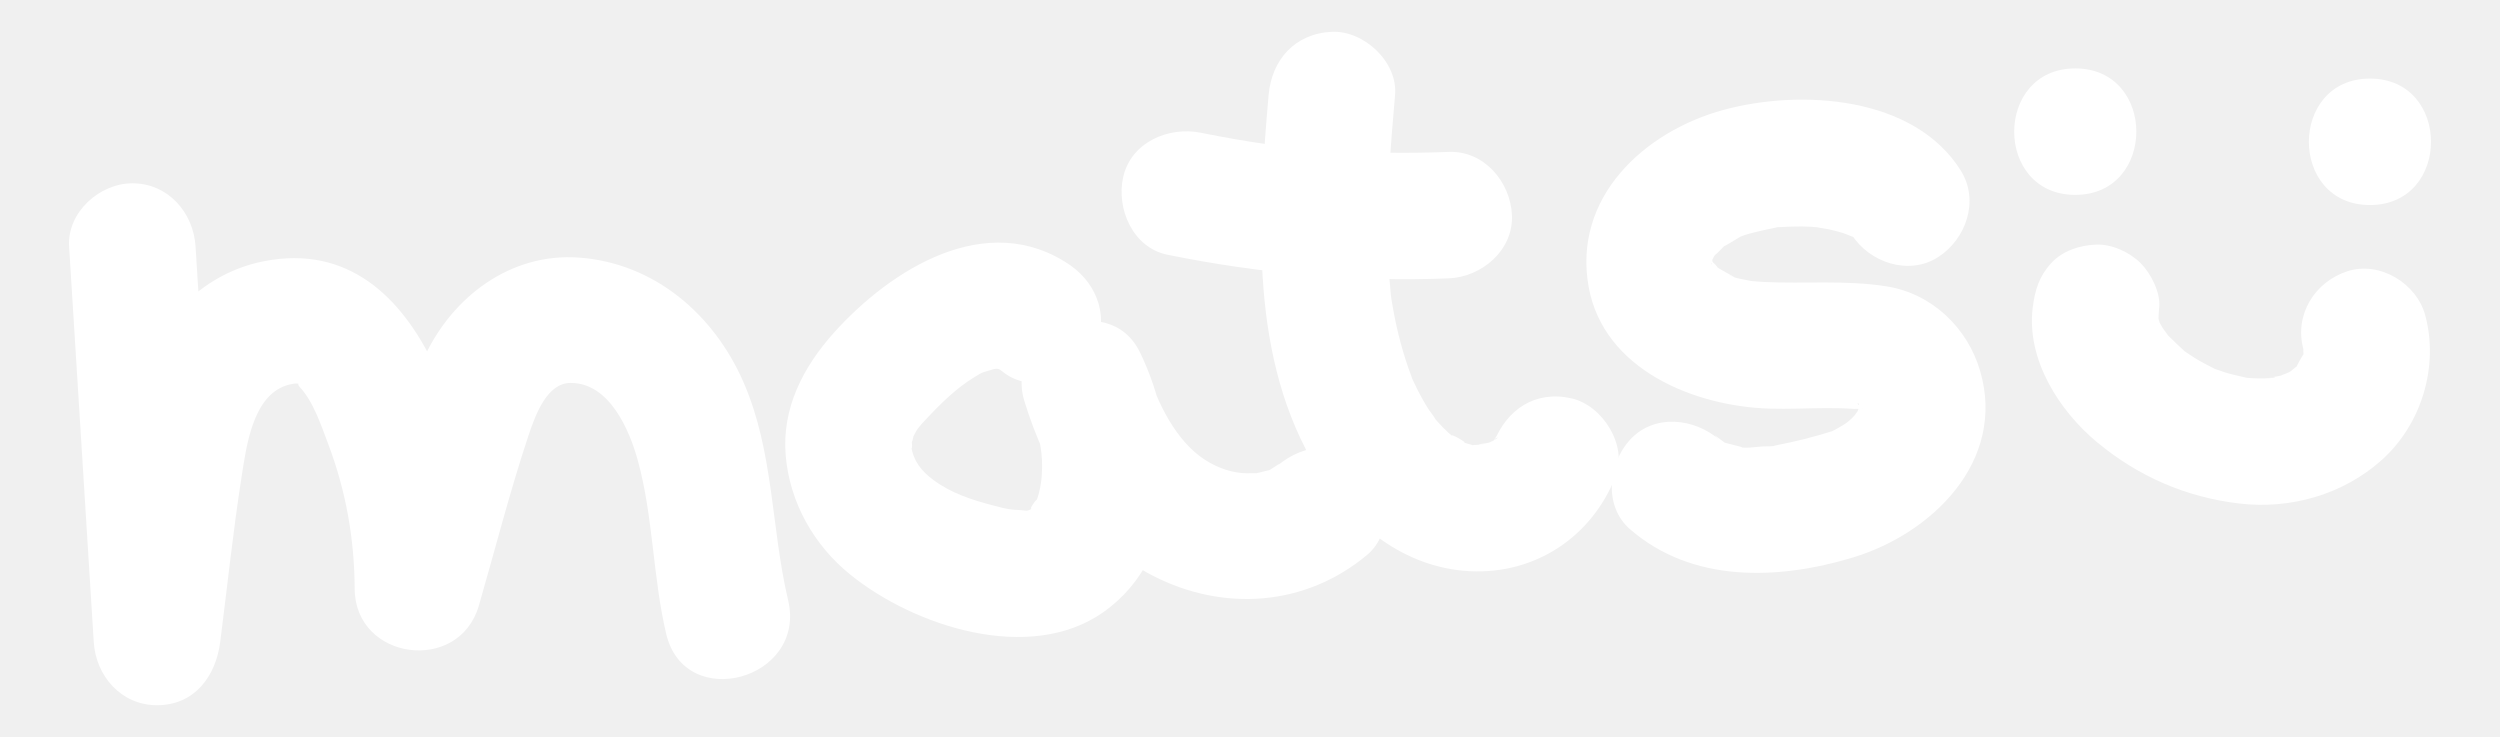
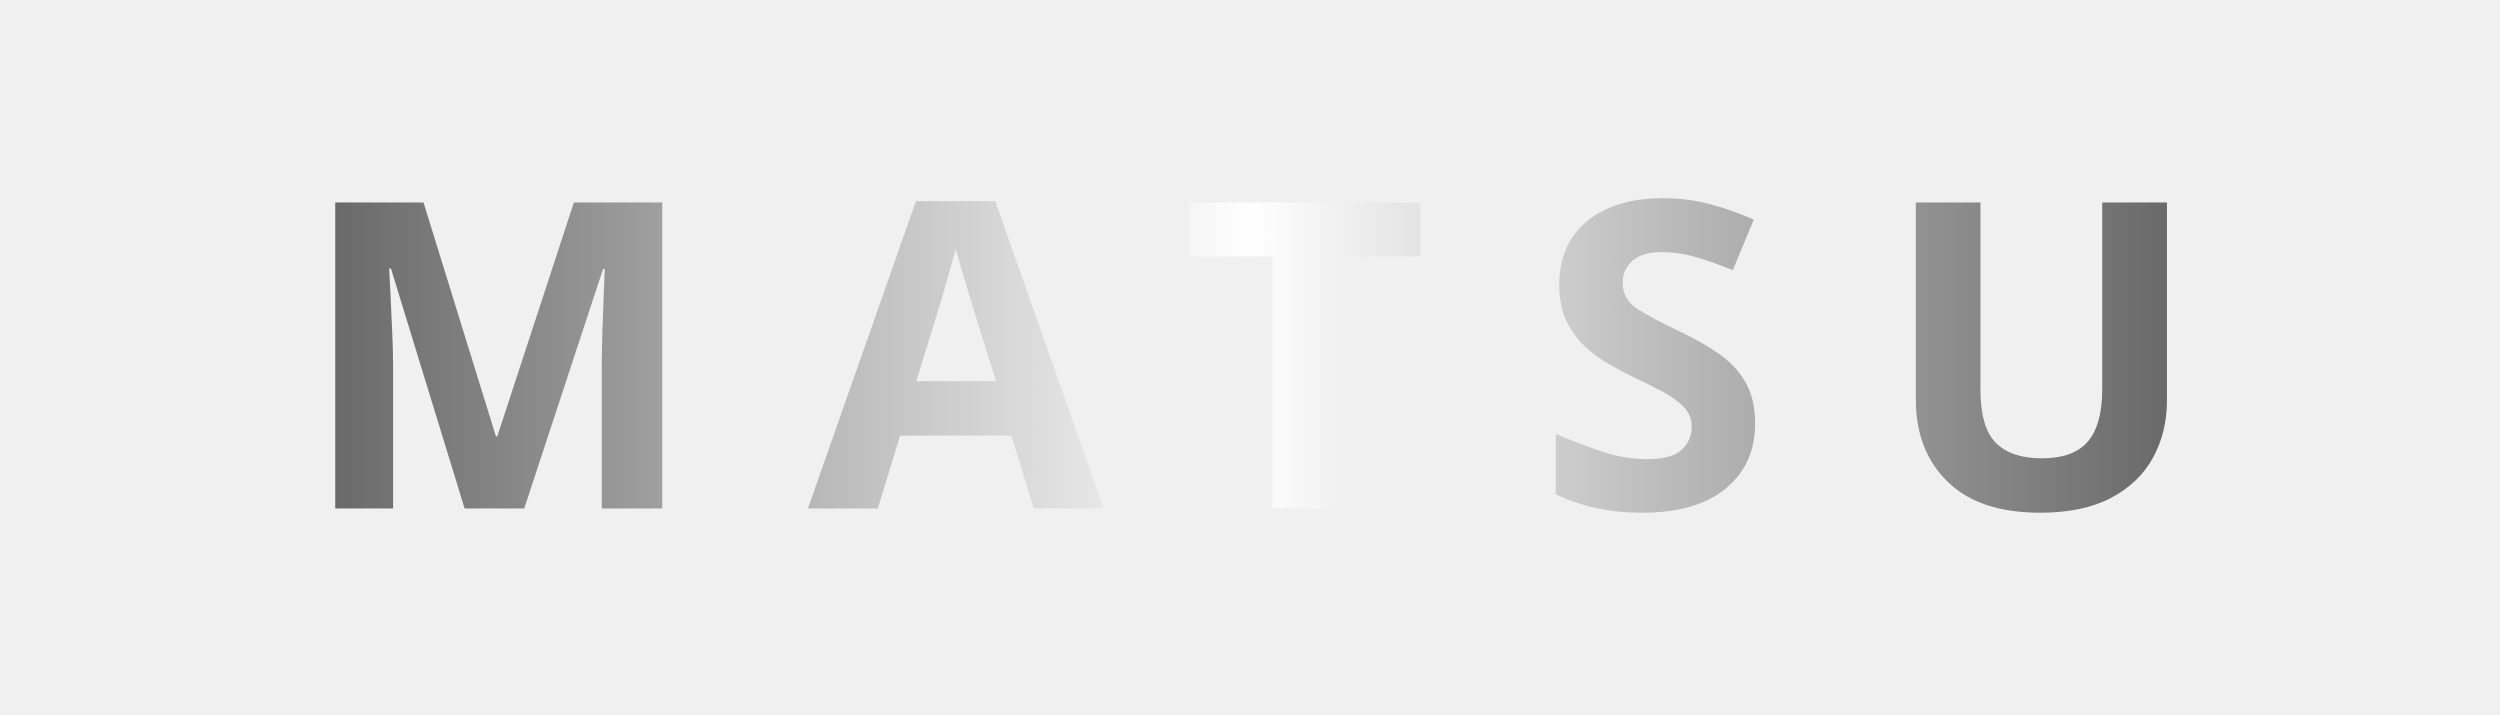
- <svg xmlns="http://www.w3.org/2000/svg" version="1.2" viewBox="0 258 1920 564" width="1920" height="566">
-   <style>
- 		.s0 { fill: #ffffff } 
- 	</style>
-   <g id="Camada 1">
-     <g id="&lt;Group&gt;">
-       <g id="&lt;Group&gt;">
-         <path id="&lt;Path&gt;" class="s0" d="m53.07 446.33q9.47 151.86 18.93 303.72c1.63 26.18 21.15 48.56 48.56 48.56 29.02 0 45.21-22.43 48.56-48.56 5.42-42.26 9.84-84.8 16.42-126.9 3.61-23.08 8.45-61.6 34.25-70.11 2.24-0.73 8.2-2.41 10.89-0.89-2.76-1.56-1.4 1.16-0.47 2.13 10.41 10.92 16.71 30.14 21.94 43.96 13.54 35.8 20.06 72.74 20.24 110.95 0.25 54.91 80.1 65.73 95.38 12.91 12.52-43.28 23.7-87.24 37.9-130 5.75-17.31 14.58-40.91 32.47-41 29.93-0.16 45.29 36.18 51.71 59.55 11.93 43.48 11.43 89.31 21.79 133.18 14.35 60.8 108.02 35.06 93.65-25.82-13.2-55.89-10.92-113.86-34.21-167.32-22.68-52.11-68.33-91.64-126.46-95.86-52.5-3.8-97.09 30.03-118.59 76.08-24.23 51.93-36.04 110.52-51.91 165.37q47.69 6.45 95.38 12.91c-0.42-93.28-38.29-276.65-166.62-251.61-55.44 10.82-90.89 58.28-104.99 110.28-15.83 58.38-18.21 122.3-25.89 182.19q48.56 0 97.12 0-9.46-151.86-18.93-303.72c-1.63-26.18-21.15-48.56-48.56-48.56-25.02 0-50.2 22.25-48.56 48.56z" />
-       </g>
-       <g id="&lt;Group&gt;">
-         <path id="&lt;Path&gt;" class="s0" d="m821.6 460.48c-63.47-43.31-137.46 3.35-181.13 52.02-23.65 26.37-40.14 58.09-37.05 94.39 3.07 35.95 21.51 68.61 49.39 91.24 49.09 39.83 137.8 68.87 194.42 29.11 63.39-44.5 58.53-137.63 28.21-199.76-24.2-49.59-104.74-14.83-88.76 37.42 16.34 53.39 47.21 107.85 98.71 134.26 54.56 27.98 117.36 23.48 164.62-16.06 20.13-16.84 17.39-51.29 0-68.68-19.92-19.92-48.49-16.88-68.67 0 4.56-3.81-2.93 1.59-4.68 2.54-6.2 3.36 7.92-1.18-4.66 1.74-3.27 0.76-6.52 1.8-9.86 2.22 6.73-0.86-2.48-0.41-4.9-0.45-10.18-0.16-21.2-3.53-31.77-10.3-22.12-14.18-36.7-43.52-45.14-71.09q-44.37 18.71-88.75 37.42c7.14 14.64 9.66 29.61 8.48 45.95-0.41 5.69-1.56 12.47-3.92 18.73 1.08-2.86-8.68 10.61-2.27 5.37-4.82 3.94-6.63 2.34-9.75 2.23-8.52-0.32-10.38-0.68-20.88-3.45-17.02-4.5-32.56-9.38-46.69-19.94-8.78-6.57-15.04-14.11-16.8-25.91 0.96 6.43 0.87-6.3 0.17-2.76-0.83 4.19 3.14-7.86 0.72-2.88 3.86-7.93 5.02-8.91 10.43-14.72 11.36-12.21 23.53-24.12 37.13-32.39 3.43-2.08 4.42-2.84 7.1-3.88 0.93-0.36 11.32-3.23 6-1.97 6.67-1.58 5.86-0.24 11.28 3.46 21.67 14.79 53.86 4.09 66.44-17.42 14.04-24.01 4.3-51.62-17.42-66.44z" />
-       </g>
-       <g id="&lt;Group&gt;">
-         <path id="&lt;Path&gt;" class="s0" d="m974.29 329.99c-8.37 95.84-14.86 203.02 37.89 288.56 25.59 41.51 66.26 74.53 116.51 77.12 50.63 2.6 93.96-26.55 112.17-72.99 9.3-23.7-10.19-54.33-33.91-59.73-27.92-6.36-49.78 8.53-59.74 33.91q3.42-7.59 0.87-2.96-2.17 3.42 0.59-0.3c4.88-1.79-1.9 1.41-3.77 3.35 6.92-7.18 2.09-0.94-1.1-0.13-5.53 1.4 8.2-1.6-0.84 0.31-3.04 0.65-13.53 1.52-2.46 1.28-2.6 0.05-5.28 0.13-7.87 0.3-10.69 0.7 7.55 2.9-2.66-0.16-2.49-0.75-5.01-1.34-7.47-2.22 9.59 3.42-13.61-9.53-5.91-3.39-5.93-4.73-11.26-10.37-16.07-16.22 5.58 6.79-2.97-4.74-3.26-5.2q-2.5-3.93-4.78-7.99-3.41-6.07-6.36-12.38c-2.44-5.21-0.81-1.55-2.27-5.42-6.46-17.2-11.11-34.98-14.23-53.08-1.58-9.12-1.41-8.11-2.39-19.98-0.76-9.26-1.22-18.53-1.44-27.81-0.9-38.37 2.29-76.68 5.62-114.87 2.22-25.38-23.92-49.67-48.56-48.56-28.2 1.26-46.18 21.38-48.56 48.56z" />
-       </g>
-       <g id="&lt;Group&gt;">
-         <path id="&lt;Path&gt;" class="s0" d="m896.55 452.62c71.01 14.48 143.63 21.04 216.07 18.16 25.35-1.01 49.76-21.61 48.56-48.56-1.14-25.45-21.38-49.65-48.56-48.56-33.39 1.33-66.81 0.8-100.13-1.82q-12.73-1-25.43-2.38c-3.9-0.43-7.8-0.92-11.71-1.37-10.6-1.2 8.85 1.36-2.67-0.34-16.85-2.49-33.62-5.37-50.31-8.78-24.82-5.06-53.64 7.17-59.74 33.92-5.51 24.22 7.3 54.31 33.92 59.73z" />
-       </g>
-       <g id="&lt;Group&gt;">
-         <path id="&lt;Path&gt;" class="s0" d="m1505.9 388.03c-35.82-57.33-122.87-62.72-182.07-46.67-61.48 16.66-116.07 67.58-103.75 135.93 11.51 63.83 81.57 91.78 138.87 93.53 14.47 0.44 28.94-0.33 43.4-0.39 7.22-0.03 14.44 0.09 21.65 0.62 2.81 0.2 11.63-1.11 3.79 0.3q2.34 0.54 4.68 1.08-6.69-3.47-2.57-1.17c5.44 3.53-7.38-8.66-0.8-0.49-0.77-0.96-6.46-8.91-1.65-1.87 5.66 8.29-1.51-2.62-0.72-2.44 2.46 0.58 0.5 12 1.28 3.44 0.87-9.44-0.99 4.03-0.5 3.65-0.94 0.73 4.18-12.64-0.31-2.24-4.03 9.34 1.16-0.67 0.7-1.21 0.98 1.15-9.48 12.66-0.73 2.7-1.68 1.91-3.32 3.82-5.12 5.61-3.41 3.4-8.64 6.39-1.88 2.12-2.9 1.83-5.74 3.69-8.75 5.34q-2.81 1.58-5.74 2.94 6.56-2.59 1.68-0.73c-14.31 4.53-28.37 8.03-43.12 10.88-4.33 0.83-5.12 3.05 1.25-0.09-2.39 1.18-9.14 0.86-11.79 0.99-4.77 0.25-15.52 2.22-19.51-0.23 4.86 2.98 6.64 1.44 1.54 0.2-3.64-0.9-7.27-1.91-10.92-2.79-10.73-2.6 4.79 3.63-0.35-0.17-2.12-1.57-12.71-9.73-3.95-2.12-19.16-16.65-50.09-20.25-68.67 0-16.77 18.27-20.48 50.88 0 68.68 47.65 41.41 113.55 39.13 171.11 21.75 60.94-18.41 117.76-74 97.91-142.92-9.65-33.53-37.24-59.84-72-65.34-31.69-5.02-62.91-1.79-94.71-3.4-3.2-0.17-6.38-0.52-9.58-0.7 7.21 0.4 1.71 0.34-0.07-0.1-4.59-1.14-13.31-1.93-17.1-4.97 0.75 0.61 9.78 5.06 1.76 0.49-2.08-1.19-4.2-2.25-6.24-3.51-1.26-0.78-4.78-2.57-5.89-3.94 7.11 8.86 1.98 0.71-0.63-1.52-8.23-7 3.95 6.03 0.27 0.58-4.82-7.15-3.04 0.09-0.38 1.28-0.86-0.38-1.42-6.57-1.92-6.36-0.88 0.36 2.32 12.38 0.52 2.78-2.03-10.84 0.55 3.68-0.76 2.49-0.48-0.44 3.78-11.84 0.7-3.96-2.52 6.46 0.44-0.28 1.4-1.87q1.31-2.25 2.87-4.35-5.54 7.03-1.97 3.03c2.23-1.82 4.36-4.25 6.43-6.26 6.79-6.61-7.28 3.61 1.89-1.17 2.15-1.12 4.2-2.59 6.32-3.76 2.46-1.37 12.21-7.31 1.61-1.34 5.98-3.37 13.98-4.85 20.64-6.47 2.93-0.72 5.88-1.28 8.84-1.89 13.7-2.81-8.98 0.13 4.99-0.61 7.54-0.4 15.02-0.67 22.57-0.24q4.51 0.25 9 0.74c-10.26-1.13 2.73 0.71 4.91 1.19q5.52 1.22 10.93 2.82c1.72 0.5 12.79 5.33 7.13 2.23-5.65-3.1 1.27 1.28 2.71 1.91q4.47 2.87-2.35-1.94 5.55 5.84-0.71-1.05c13.45 21.53 43.95 31.92 66.44 17.42 21.57-13.91 31.82-43.39 17.42-66.44z" />
-       </g>
-       <g id="&lt;Group&gt;">
-         <path id="&lt;Path&gt;" class="s0" d="m1561.11 493.41c-4.88 39.5 20.19 78.95 49.42 103.21 31.76 26.34 68.22 42.22 109.2 47.08 39.32 4.65 79.79-6.88 109.4-33.38 30.53-27.32 44.02-71.63 33.48-111.1-6.56-24.54-34.92-41.95-59.74-33.92-25.2 8.15-40.94 33.43-33.91 59.73q0.65 2.12 1.05 4.29 1.13 5.69-0.75-5.68c-0.74 1-0.06 6.03-0.05 7.26 0.04 5.81 2.68-11.08 0.15-2.84q-0.52 2.15-1.22 4.23-1.78 5.26 2.25-4.71c-1.81 1.26-6.44 10.44-7.5 12.83 1.65-3.73 6.15-7.3 0.8-1.87-0.78 0.8-5.43 3.95-5.49 5.05q8.36-6.25 3.82-3.21-1.99 1.34-4.09 2.5c-1.79 1.02-10.16 3.64-3.11 1.82 7.42-1.92-1.88 0.39-3.49 0.85-1.94 0.56-8.07 1.1-9.64 2.23 2.91-2.09 10.19-0.95 1.39-0.38q-4.16 0.28-8.33 0.24c-3.37-0.03-6.68-0.28-10.03-0.5-9.2-0.61 7.27 1.64 1.31 0.14-5.44-1.37-10.92-2.35-16.31-4.01-2.7-0.83-5.34-1.82-8.02-2.7-10.78-3.54 9.19 4.84-0.89-0.36-5.04-2.6-10.06-5.1-14.89-8.08-2.89-1.79-5.66-3.71-8.47-5.61-7.41-5.03 4.74 4.37 0.45 0.34-4.44-4.18-8.89-8.21-13.17-12.57-4.43-4.5 0.32-0.31 1.34 2.23-1.05-2.59-4-5.7-5.45-8.14q-0.8-1.42-1.6-2.83-2.8-5.74-0.32 0 2.29 5.79 0.1-0.13-0.45-1.52-0.91-3.03-1.33-6.27-0.38 0.29 0.67 6.6 0.16 0.22c0.17-3.19 0.16-6.29 0.56-9.49 1.41-11.46-6.45-26.56-14.23-34.33-8.42-8.42-22.24-14.77-34.33-14.22-12.56 0.56-25.59 4.68-34.34 14.22-9.29 10.12-12.55 20.8-14.22 34.33z" />
-       </g>
-       <g id="&lt;Group&gt;">
-         <path id="&lt;Path&gt;" class="s0" d="m1593.8 406.67c62.49 0 62.6-97.12 0-97.12-62.49 0-62.59 97.12 0 97.12z" />
-       </g>
-       <g id="&lt;Group&gt;">
-         <path id="&lt;Path&gt;" class="s0" d="m1820.12 414.47c62.49 0 62.6-97.12 0-97.12-62.49 0-62.59 97.12 0 97.12z" />
-       </g>
-     </g>
+ <svg xmlns="http://www.w3.org/2000/svg" width="420" height="120" viewBox="0 0 420 120" fill="none">
+   <defs>
+     <linearGradient id="shimmerAnim" x1="0%" y1="0%" x2="100%" y2="0%" gradientUnits="userSpaceOnUse">
+       <stop offset="0%" stop-color="#333" />
+       <stop offset="50%" stop-color="#fff" />
+       <stop offset="100%" stop-color="#333" />
+       <animateTransform attributeName="gradientTransform" type="translate" from="-420" to="840" dur="2.2s" repeatCount="indefinite" />
+     </linearGradient>
+   </defs>
+   <g fill="url(#shimmerAnim)">
+     <text x="50%" y="60" dominant-baseline="middle" text-anchor="middle" font-family="DM Sans, sans-serif" font-weight="900" font-size="72" letter-spacing="0.25em">
+       MATSU
+     </text>
  </g>
</svg>
